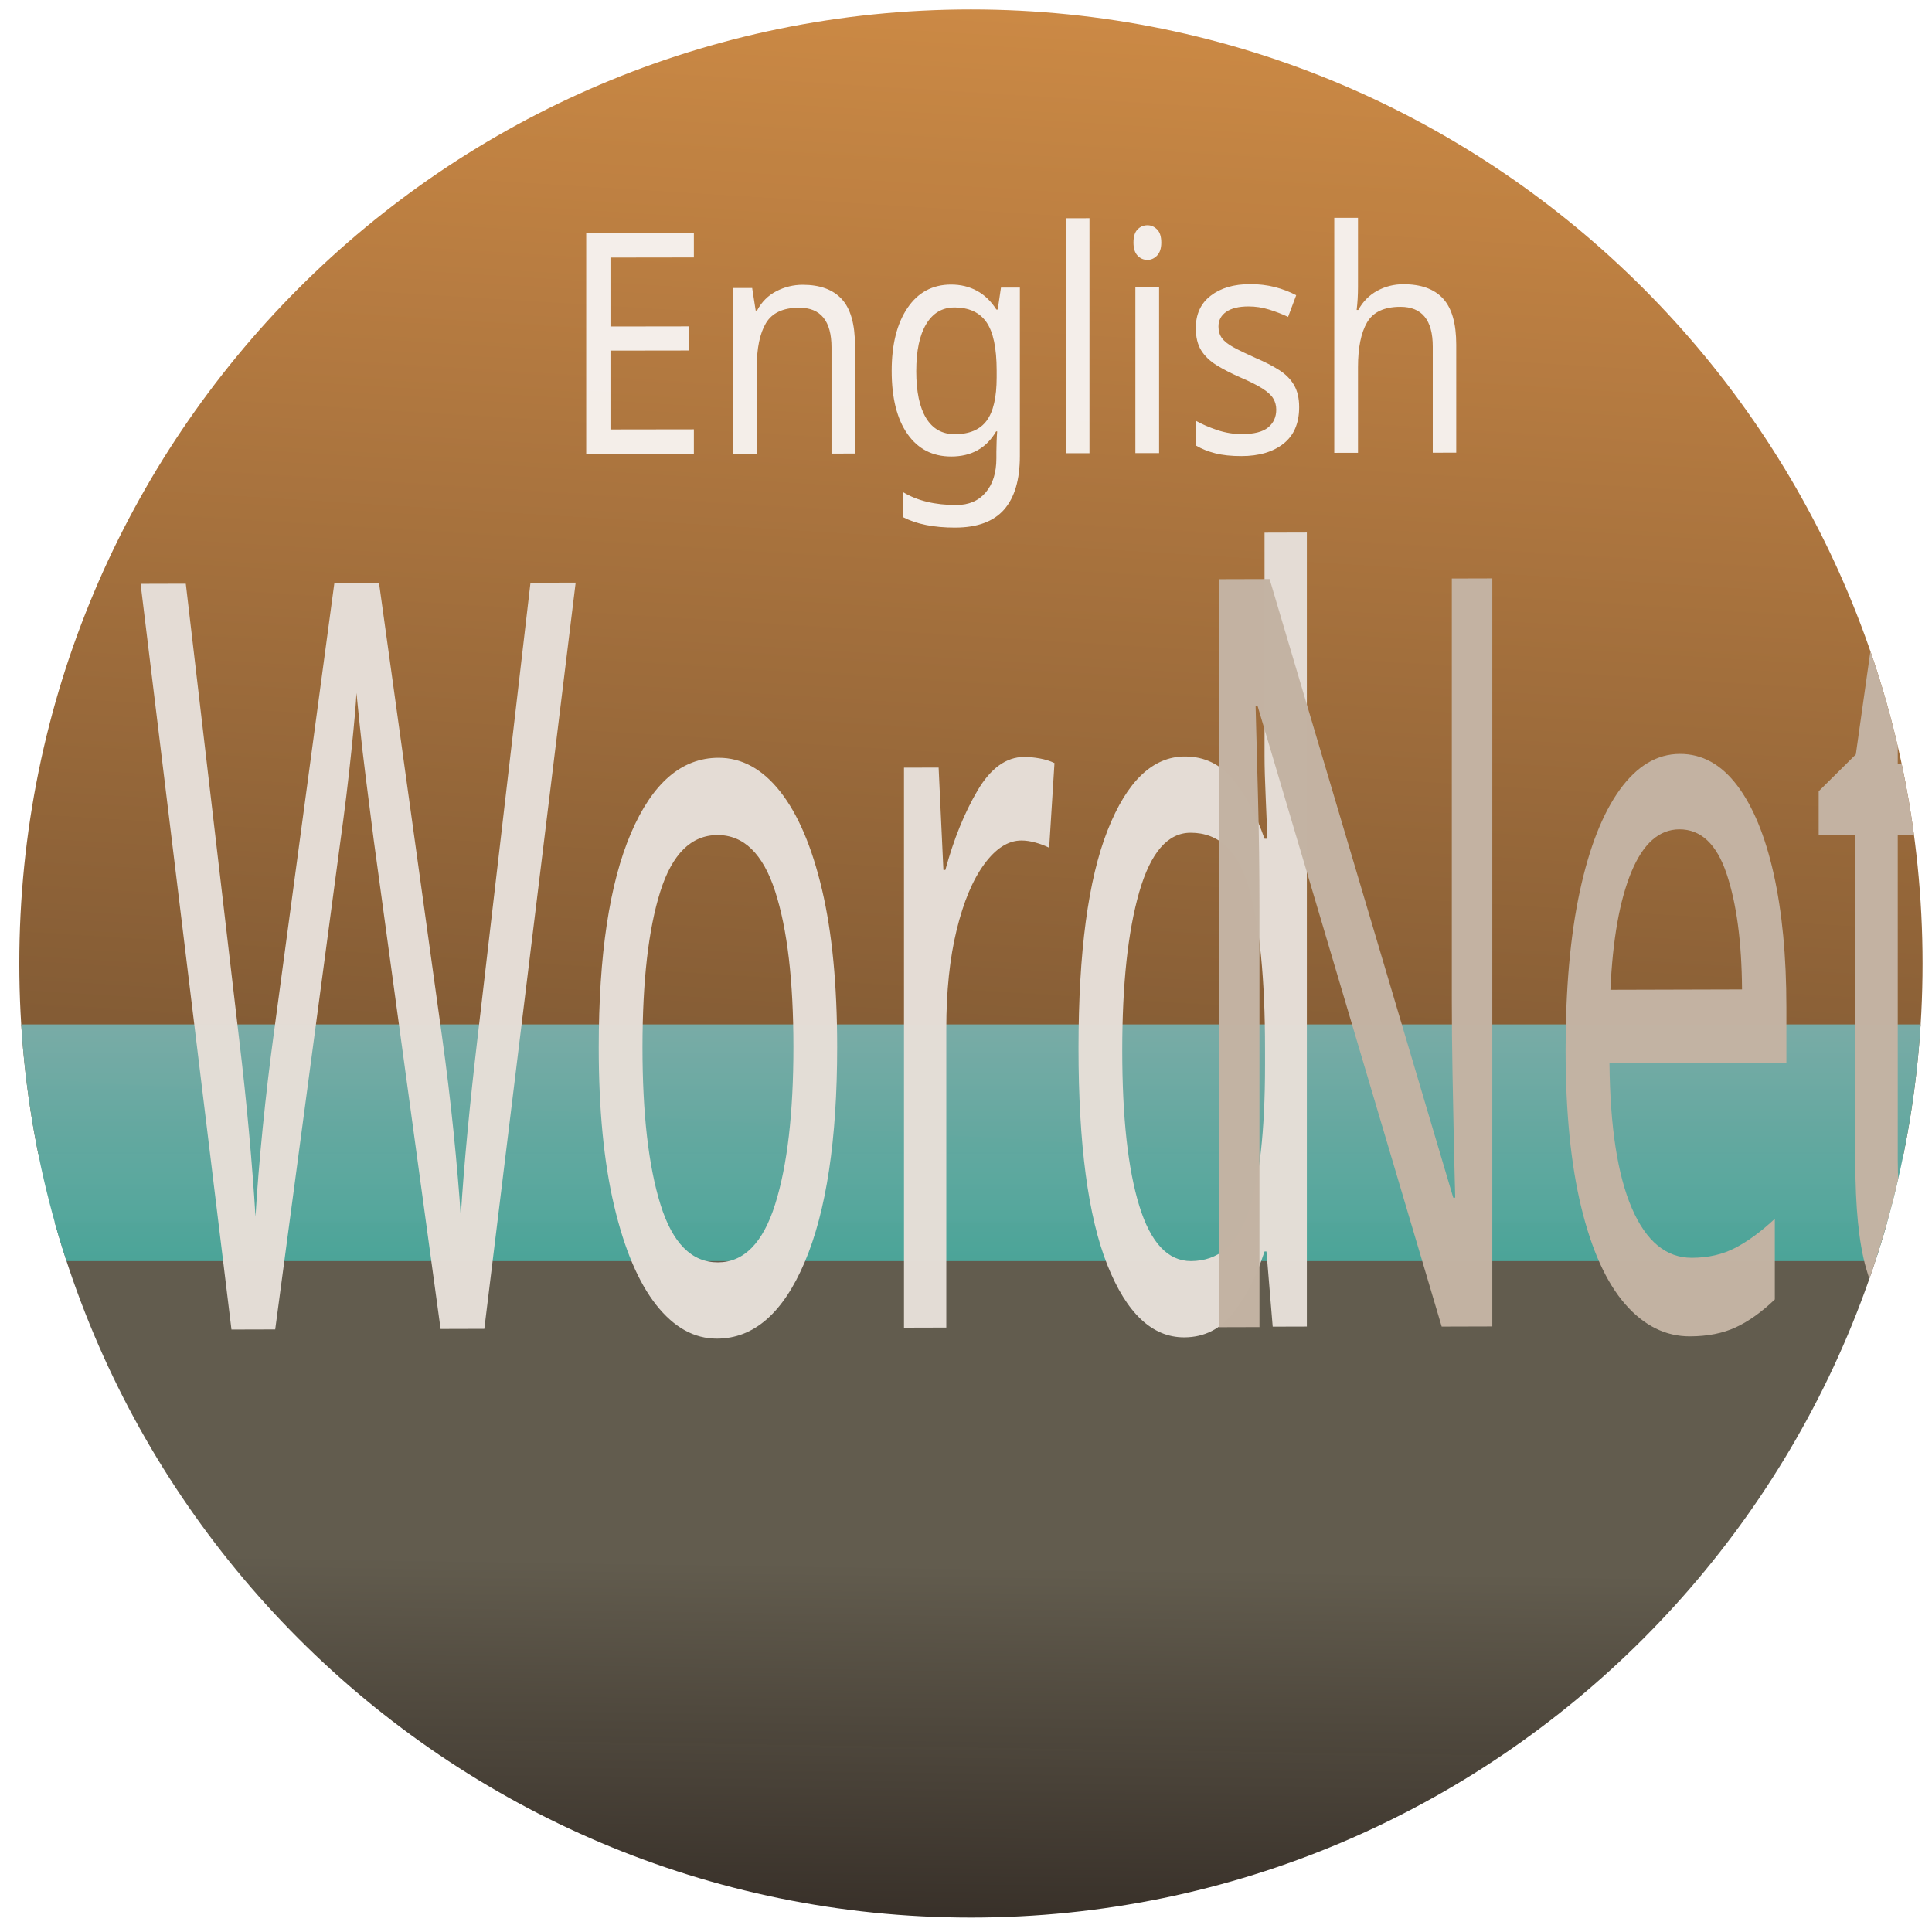
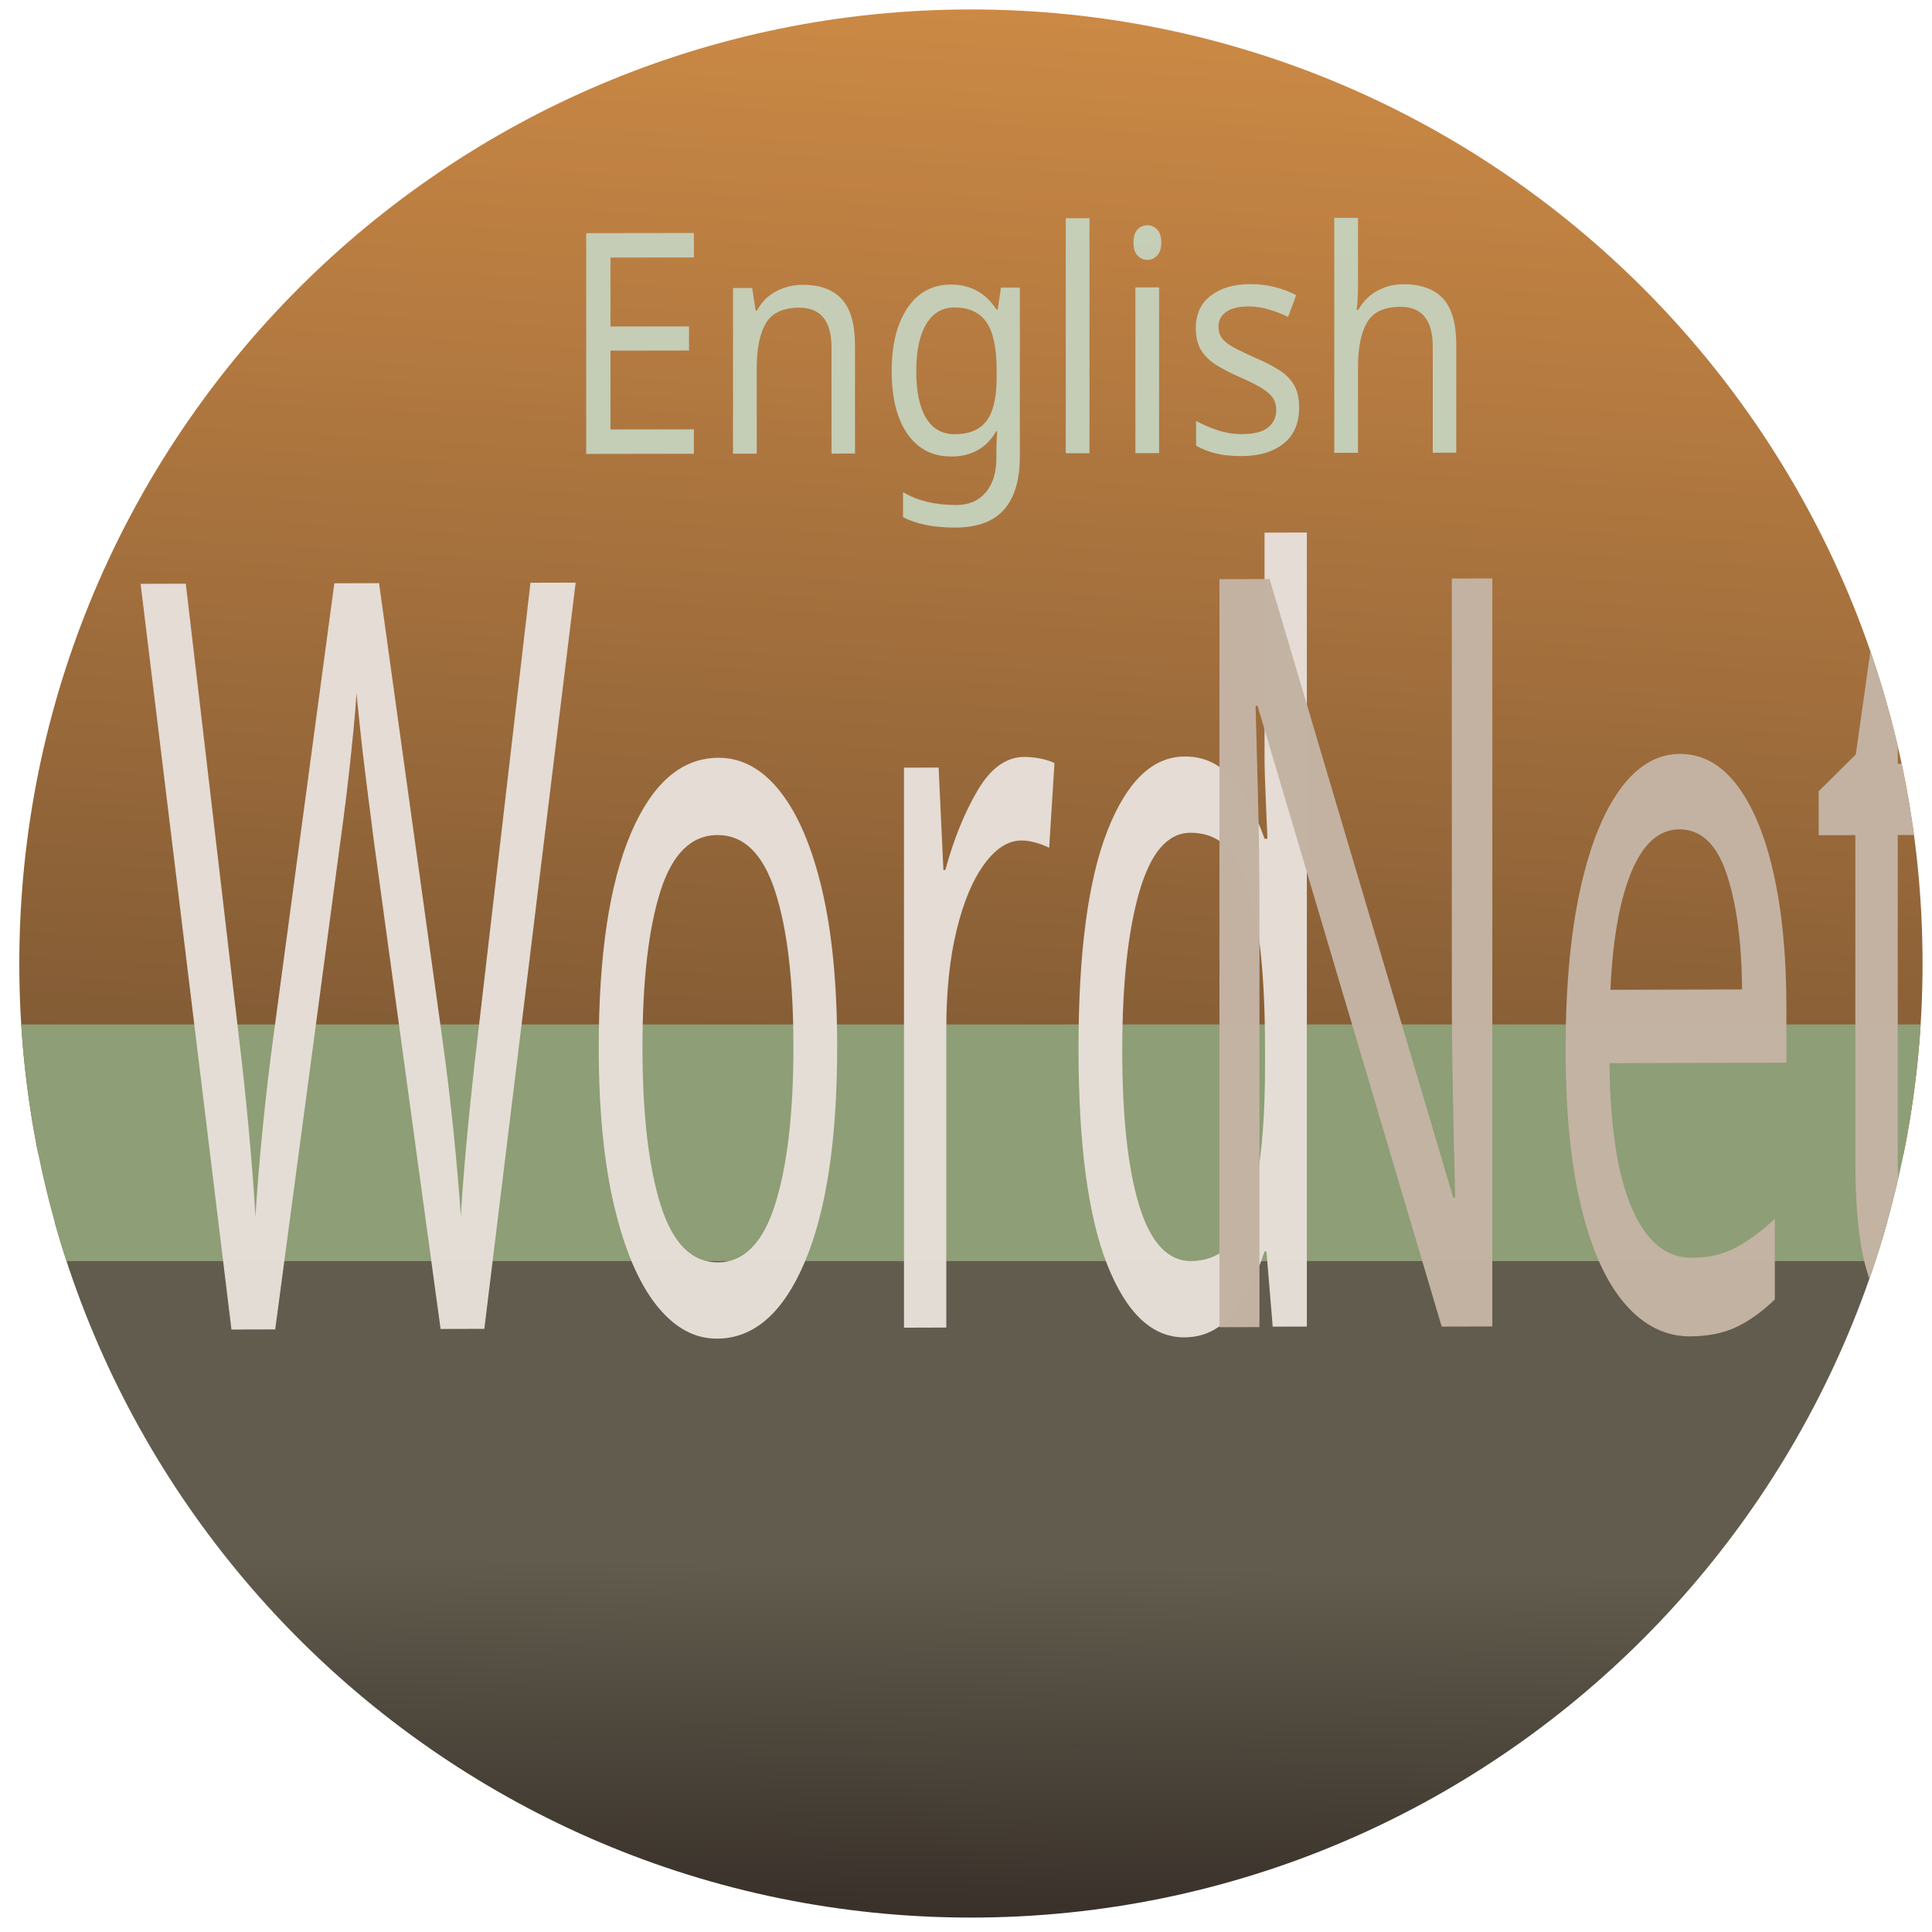
<svg xmlns="http://www.w3.org/2000/svg" xmlns:xlink="http://www.w3.org/1999/xlink" width="800" height="800" viewBox="0 0 800 800" id="svg2" version="1.1">
  <defs id="defs4">
-     <linearGradient id="greens-8">
-       <stop style="stop-color:#78aca7;stop-opacity:0.996" offset="0" id="stop4553" />
-       <stop style="stop-color:#4ca599;stop-opacity:0.996" offset="1" id="stop4555" />
-     </linearGradient>
    <linearGradient id="greys-7">
      <stop style="stop-color:#625c4e;stop-opacity:1;" offset="0" id="stop4515" />
      <stop style="stop-color:#352d26;stop-opacity:0.996" offset="1" id="stop4517" />
    </linearGradient>
    <linearGradient id="browns-6">
      <stop style="stop-color:#d08b45;stop-opacity:1" offset="0" id="stop4505" />
      <stop style="stop-color:#7e5832;stop-opacity:1" offset="1" id="stop4507" />
    </linearGradient>
    <linearGradient xlink:href="#browns-6" id="linearGradient4511" x1="29.825" y1="92.095" x2="28.764" y2="147.653" gradientUnits="userSpaceOnUse" gradientTransform="matrix(2.785965,0,0,8.981132,315.196,-894.5772)" />
    <linearGradient xlink:href="#greys-7" id="linearGradient4521" x1="41.97" y1="235.688" x2="41.597" y2="273.644" gradientUnits="userSpaceOnUse" gradientTransform="matrix(2.709897,0,0,4.055556,279.2158,-349.5581)" />
-     <linearGradient xlink:href="#greens-8" id="linearGradient4559" x1="396.99" y1="380.998" x2="396.99" y2="462.821" gradientUnits="userSpaceOnUse" gradientTransform="matrix(1,0,0,1.168675,0,-62.1796)" />
    <clipPath clipPathUnits="userSpaceOnUse" id="clipPath8448">
      <ellipse style="opacity:1;fill:#c0c0c0;fill-opacity:1;fill-rule:nonzero;stroke:#c0c0c0;stroke-width:9.826;stroke-linecap:round;stroke-linejoin:round;stroke-miterlimit:4;stroke-dasharray:none;stroke-dashoffset:0;stroke-opacity:1" id="ellipse8450" cx="395.753" cy="366.191" rx="394.046" ry="395.057" />
    </clipPath>
  </defs>
  <g id="layer7" transform="translate(0,41.7096)" style="display:inline" />
  <g id="layer1" transform="translate(6.287947,32.77815)" style="display:inline">
    <g id="g8444" clip-path="url(#clipPath8448)">
      <rect y="-44.781" x="8.076724e-06" height="480.833" width="802.061" id="rect4503" style="display:inline;opacity:0.99;fill:url(#linearGradient4511);fill-opacity:1;fill-rule:evenodd;stroke:none;stroke-width:25.011;stroke-linecap:round;stroke-linejoin:round;stroke-miterlimit:4;stroke-dasharray:none;stroke-dashoffset:0;stroke-opacity:1" transform="translate(-6.287947,8.931444)" />
      <rect y="464.336" x="8.076724e-06" height="294.965" width="802.061" id="rect4513" style="display:inline;opacity:1;fill:url(#linearGradient4521);fill-opacity:1;fill-rule:evenodd;stroke:none;stroke-width:16.576;stroke-linecap:round;stroke-linejoin:round;stroke-miterlimit:4;stroke-dasharray:none;stroke-dashoffset:0;stroke-opacity:1" transform="translate(-6.287947,8.931444)" />
-       <rect y="382.493" x="-8.2231486e-07" height="97.985" width="803.071" id="rect4527" style="display:inline;opacity:1;fill:url(#linearGradient4559);fill-opacity:1;fill-rule:evenodd;stroke:none;stroke-width:18.391;stroke-linecap:round;stroke-linejoin:round;stroke-miterlimit:4;stroke-dasharray:none;stroke-dashoffset:0;stroke-opacity:1" transform="translate(-6.287947,8.931444)" />
+       <rect y="382.493" x="-8.2231486e-07" height="97.985" width="803.071" id="rect4527" style="display:inline;opacity:1;fill:#8e9e76;fill-opacity:1;fill-rule:evenodd;stroke:none;stroke-width:18.391;stroke-linecap:round;stroke-linejoin:round;stroke-miterlimit:4;stroke-dasharray:none;stroke-dashoffset:0;stroke-opacity:1" transform="translate(-6.287947,8.931444)" />
      <text transform="matrix(0.6783424,-0.00187899,0,1.474182,0,0)" id="text8462" y="351.38" x="73.036" style="font-style:normal;font-variant:normal;font-weight:normal;font-stretch:condensed;font-size:293.45px;line-height:100%;font-family:Impact;-inkscape-font-specification:'Impact, Condensed';font-variant-ligatures:normal;font-variant-caps:normal;font-variant-numeric:normal;font-feature-settings:normal;text-align:start;letter-spacing:0px;word-spacing:0px;writing-mode:lr-tb;text-anchor:start;fill:#e4ddd6;fill-opacity:0.996;stroke:none;stroke-width:19.563px;stroke-linecap:butt;stroke-linejoin:miter;stroke-opacity:0.996" xml:space="preserve">
        <tspan id="tspan4506" x="73.036" y="351.38" style="stroke-width:19.563px">Word</tspan>
      </text>
      <text xml:space="preserve" style="font-style:normal;font-variant:normal;font-weight:normal;font-stretch:condensed;font-size:294.285px;line-height:100%;font-family:Impact;-inkscape-font-specification:'Impact, Condensed';font-variant-ligatures:normal;font-variant-caps:normal;font-variant-numeric:normal;font-feature-settings:normal;text-align:start;letter-spacing:0px;word-spacing:0px;writing-mode:lr-tb;text-anchor:start;fill:#c3b3a3;fill-opacity:0.996;stroke:none;stroke-width:19.619px;stroke-linecap:butt;stroke-linejoin:miter;stroke-opacity:0.996" x="706.569" y="351.496" id="text4502" transform="matrix(0.6783424,-0.00187899,0,1.474182,0,0)">
        <tspan y="351.496" x="706.569" id="tspan4504" style="stroke-width:19.619px">Net</tspan>
      </text>
-       <text xml:space="preserve" style="font-style:normal;font-variant:normal;font-weight:normal;font-stretch:condensed;font-size:119.609px;line-height:100%;font-family:Impact;-inkscape-font-specification:'Impact, Condensed';font-variant-ligatures:normal;font-variant-caps:normal;font-variant-numeric:normal;font-feature-settings:normal;text-align:start;letter-spacing:0px;word-spacing:0px;writing-mode:lr-tb;text-anchor:start;opacity:0.98;fill:#f6f1ee;fill-opacity:0.996;stroke:none;stroke-width:7.974px;stroke-linecap:butt;stroke-linejoin:miter;stroke-opacity:0.996" x="241.481" y="145.302" id="text850" transform="matrix(0.934251,-0.0013643,0,1.070376,0,0)">
-         <tspan id="tspan852" x="241.481" y="145.302" style="fill:#f6f1ee;fill-opacity:0.996;stroke-width:7.974px">English</tspan>
+       <text xml:space="preserve" style="font-style:normal;font-variant:normal;font-weight:normal;font-stretch:condensed;font-size:119.609px;line-height:100%;font-family:Impact;-inkscape-font-specification:'Impact, Condensed';font-variant-ligatures:normal;font-variant-caps:normal;font-variant-numeric:normal;font-feature-settings:normal;text-align:start;letter-spacing:0px;word-spacing:0px;writing-mode:lr-tb;text-anchor:start;opacity:0.98;fill:#c5cfb9;fill-opacity:1;stroke:none;stroke-width:7.974px;stroke-linecap:butt;stroke-linejoin:miter;stroke-opacity:0.996;" x="241.481" y="145.302" id="text850" transform="matrix(0.934251,-0.0013643,0,1.070376,0,0)">
+         <tspan id="tspan852" x="241.481" y="145.302" style="fill:#c5cfb9;fill-opacity:1;stroke-width:7.974px;">English</tspan>
      </text>
    </g>
  </g>
</svg>
